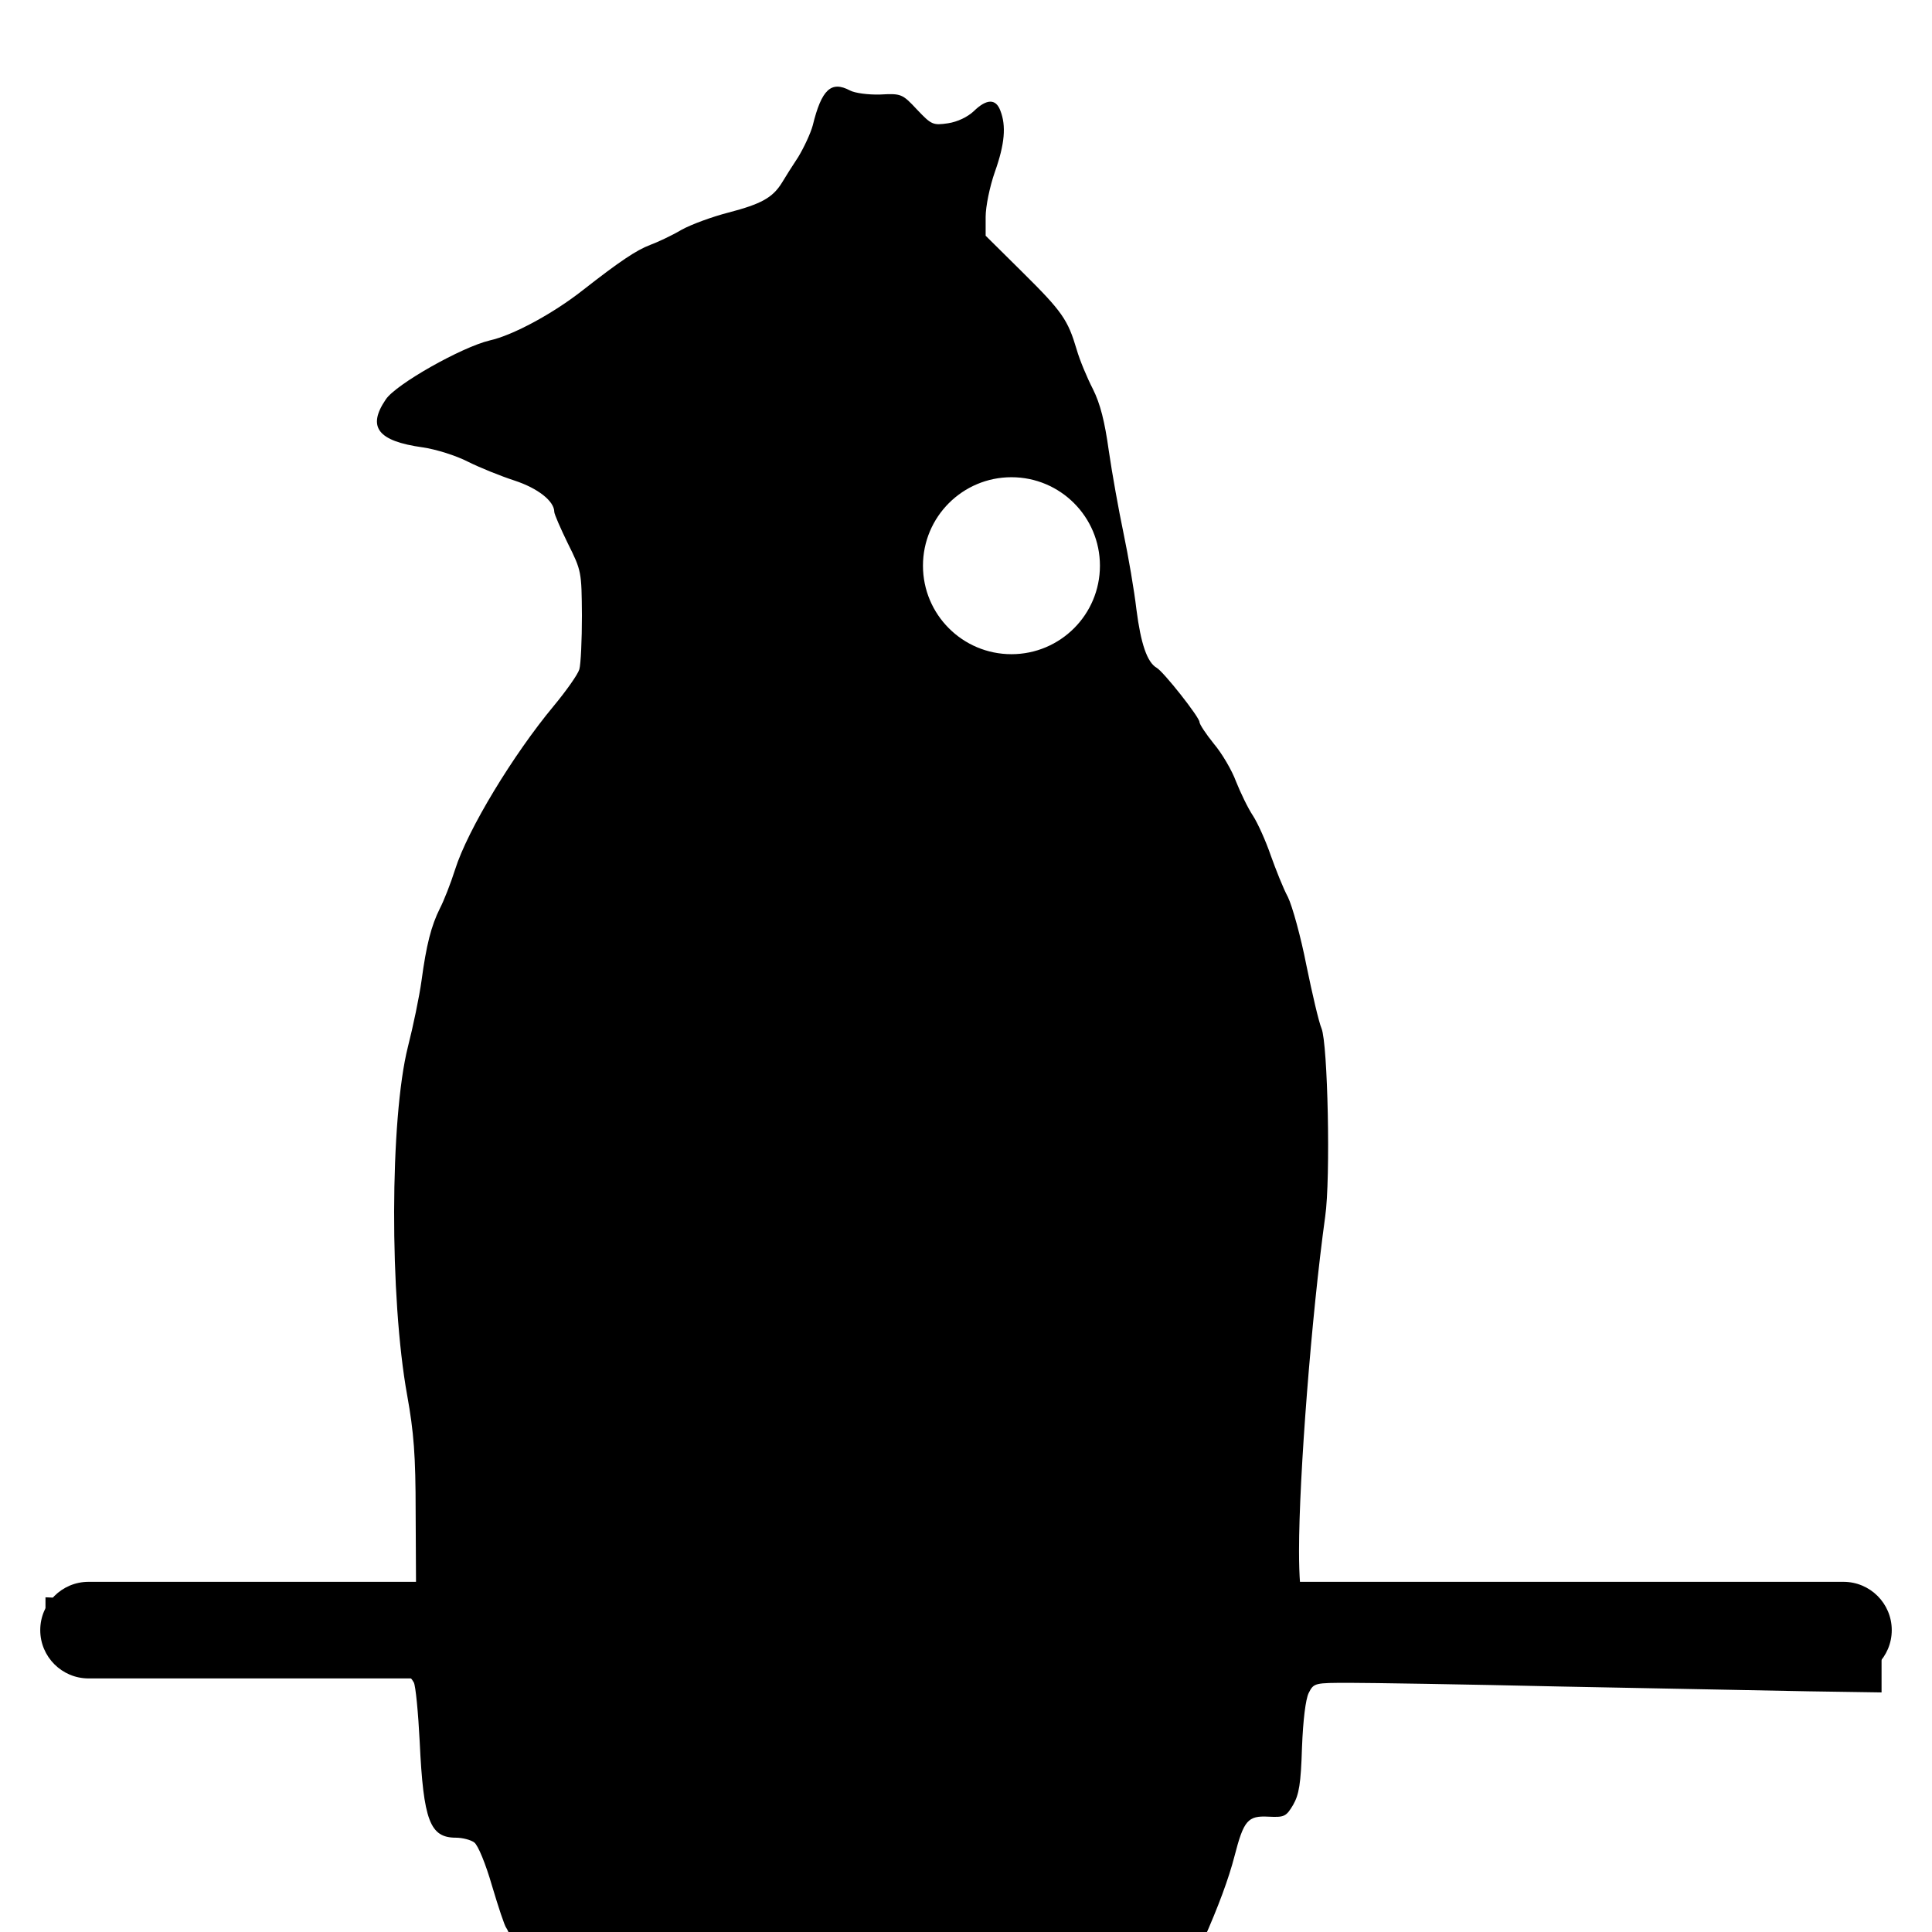
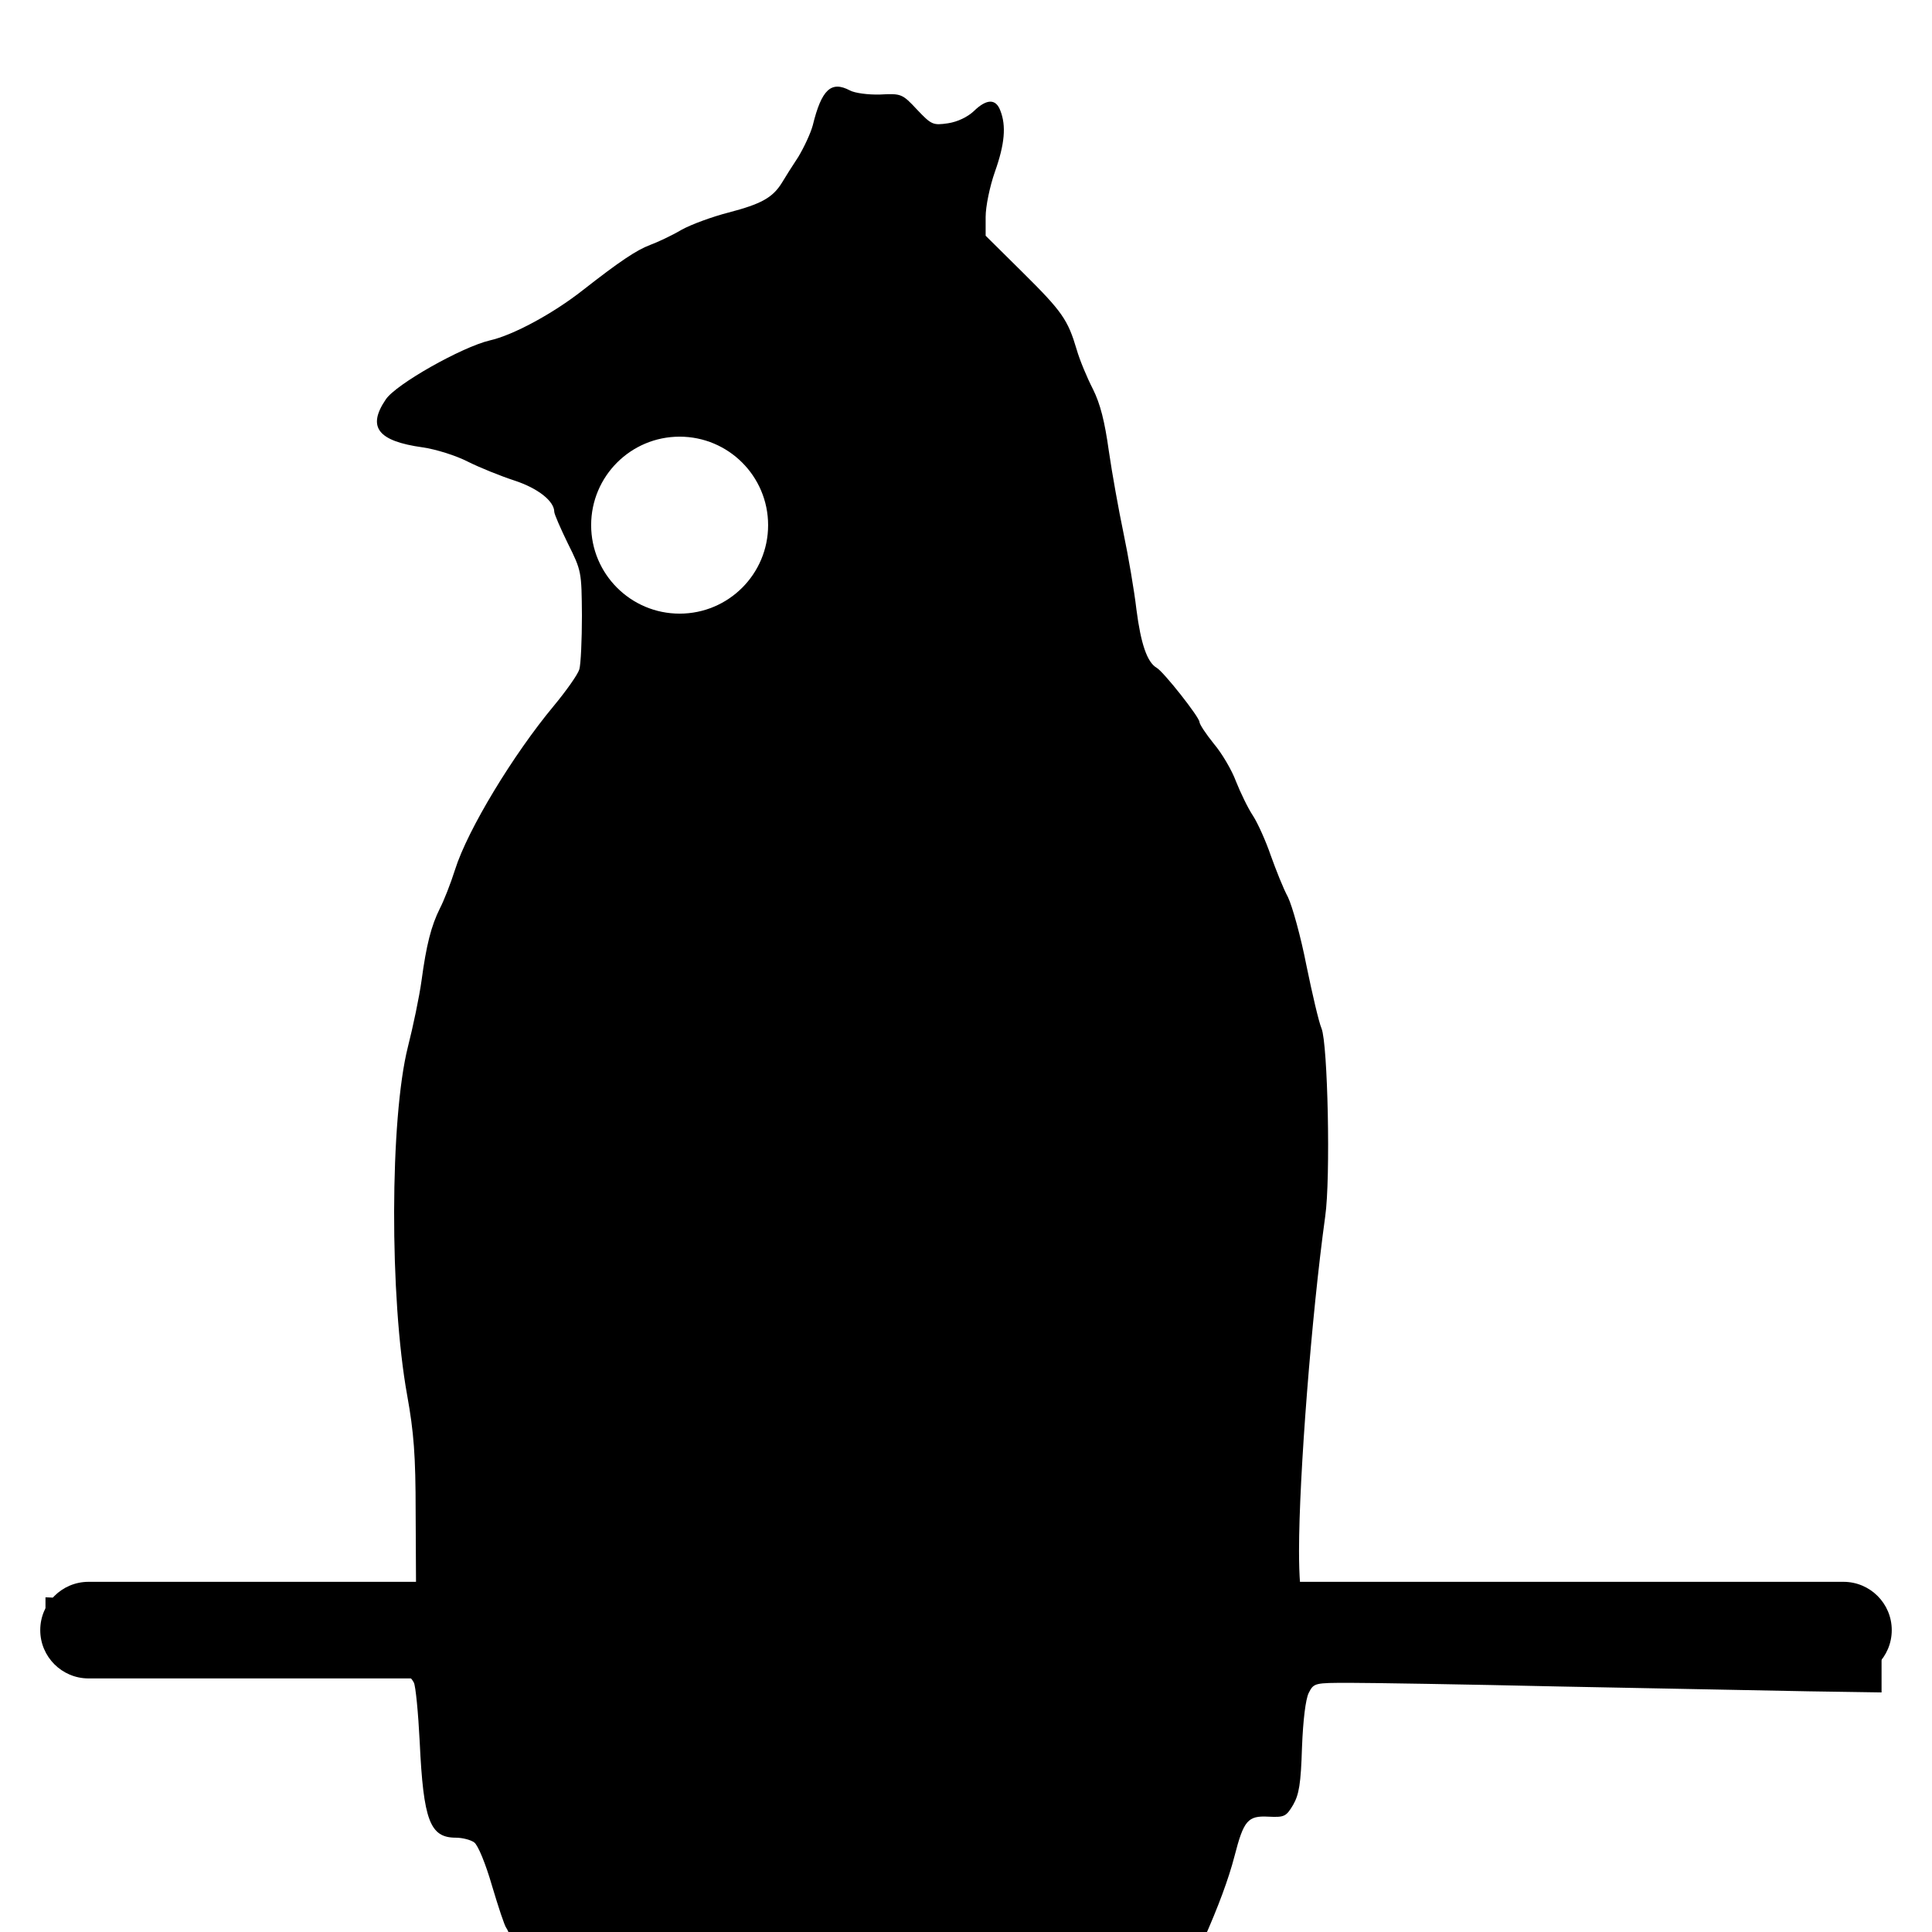
<svg xmlns="http://www.w3.org/2000/svg" viewBox="0 0 24 24" fill="currentColor">
-   <path fill-rule="evenodd" transform="translate(0.565 -4.102) scale(0.0458)" d="M174.6 839.9 C173.2 838.8 172.0 837.2 172.0 836.5 C172.0 835.7 170.4 831.4 168.3 826.8 L164.7 818.5L163.9 778.0 C163.0 734.4 162.8 730.5 159.8 722.1 C158.8 719.0 156.9 708.4 155.6 698.5 C153.5 682.8 152.7 679.2 149.1 670.2 C146.8 664.5 143.6 657.5 142.0 654.7 C140.4 651.8 138.4 646.6 137.5 643.0 C136.6 639.4 134.8 634.9 133.5 632.9 C132.2 630.9 129.9 625.7 128.5 621.4 C127.0 617.1 125.5 613.1 125.0 612.5 C124.5 611.9 122.8 606.7 121.1 601.0 C119.4 595.1 117.3 590.0 116.3 589.3 C115.4 588.6 113.1 588.0 111.3 588.0 C104.3 588.0 102.5 583.4 101.5 562.0 C101.1 554.1 100.4 546.8 99.9 545.9 C97.8 542.0 93.2 541.4 46.0 539.5 C25.4 538.6 6.6 537.7 4.2 537.4 L-0.0 536.9L-0.0 529.8 L-0.0 522.8L14.7 523.5 C22.9 523.8 44.2 524.2 62.2 524.3 L94.9 524.5L97.7 521.7 L100.5 519.0L100.4 499.7 C100.4 484.3 99.9 478.0 98.1 468.0 C93.3 441.5 93.4 393.0 98.3 373.5 C99.7 368.0 101.4 359.9 102.0 355.5 C103.3 345.9 104.6 340.7 107.0 335.9 C108.0 334.0 109.9 329.2 111.1 325.4 C114.5 314.6 126.9 294.2 137.8 281.1 C141.2 277.0 144.4 272.5 144.8 271.1 C145.2 269.7 145.5 263.1 145.5 256.5 C145.4 244.7 145.4 244.4 141.7 237.0 C139.7 232.9 138.0 229.0 138.0 228.4 C138.0 225.5 133.6 222.0 127.2 219.9 C123.5 218.7 117.8 216.4 114.6 214.8 C111.3 213.1 105.8 211.4 102.3 210.9 C90.1 209.2 87.2 205.4 92.3 197.9 C95.0 193.8 112.9 183.7 120.5 181.9 C126.8 180.5 137.7 174.6 145.7 168.3 C155.8 160.4 160.3 157.4 164.0 156.0 C165.9 155.3 169.8 153.5 172.5 151.9 C175.2 150.4 181.0 148.3 185.3 147.2 C194.1 144.9 197.2 143.2 199.7 139.2 C200.6 137.7 202.6 134.5 204.2 132.1 C205.7 129.6 207.5 125.8 208.1 123.6 C210.5 113.8 213.1 111.4 218.2 114.1 C219.5 114.8 223.1 115.3 226.4 115.2 C232.1 114.9 232.4 115.0 236.4 119.3 C240.3 123.4 240.7 123.6 244.8 123.0 C247.4 122.6 250.1 121.3 251.8 119.7 C255.3 116.3 257.8 116.3 259.0 119.6 C260.6 123.7 260.2 128.6 257.5 136.2 C256.1 140.2 255.0 145.6 255.0 148.4 L255.0 153.5L265.1 163.5 C275.8 174.1 277.3 176.3 279.7 184.4 C280.5 187.2 282.5 192.0 284.1 195.1 C286.1 199.1 287.3 203.9 288.4 211.8 C289.3 218.0 291.1 228.0 292.4 234.2 C293.7 240.4 295.3 249.7 295.9 254.9 C297.1 264.2 298.8 269.2 301.4 270.7 C303.3 271.8 313.0 284.1 313.0 285.4 C313.0 286.0 314.8 288.7 316.9 291.3 C319.1 293.9 321.8 298.5 322.9 301.5 C324.1 304.5 326.1 308.7 327.5 310.8 C328.8 312.8 331.0 317.7 332.3 321.5 C333.7 325.4 335.7 330.5 337.0 332.9 C338.2 335.4 340.5 343.7 342.0 351.4 C343.6 359.2 345.4 366.9 346.1 368.5 C347.8 372.6 348.6 409.1 347.1 419.5 C343.4 446.3 340.0 489.9 340.0 510.2 C340.0 523.8 341.5 530.5 344.8 531.3 C345.8 531.6 365.2 531.8 388.0 531.9 C410.8 531.9 444.9 532.3 463.8 532.6 L498.0 533.3L498.0 541.0 L498.0 548.6L478.2 548.3 C467.4 548.1 437.1 547.5 411.0 547.0 C384.9 546.4 359.1 546.0 353.8 546.0 C344.2 546.0 344.0 546.0 342.6 548.8 C341.8 550.5 341.1 555.9 340.8 563.6 C340.5 573.4 340.0 576.3 338.4 579.1 C336.5 582.3 336.0 582.5 331.7 582.3 C326.1 582.0 325.0 583.3 322.5 593.0 C319.4 605.1 310.9 624.2 299.8 644.0 C298.4 646.5 296.5 651.8 295.6 655.9 C294.7 660.0 293.1 664.7 292.0 666.5 C290.9 668.3 289.1 674.4 287.9 680.0 C286.8 685.6 284.8 693.0 283.5 696.4 C282.3 699.7 280.9 705.0 280.5 708.0 C280.2 711.0 278.5 723.0 276.8 734.5 C272.3 765.7 272.0 769.2 271.0 798.0 C269.9 833.4 268.1 839.4 258.3 840.7 C253.2 841.4 249.2 839.3 244.3 833.5 C239.5 827.7 237.3 827.7 233.0 833.6 C229.5 838.5 224.4 841.4 220.7 840.5 C217.7 839.7 209.5 830.2 207.4 825.1 C204.5 817.7 199.3 820.8 193.4 833.6 C191.7 837.5 189.4 841.0 188.5 841.4 C184.8 842.8 177.3 842.0 174.6 839.9 Z M238 243 A24 24 0 1 0 286 243 A24 24 0 1 0 238 243 Z" />
+   <path fill-rule="evenodd" transform="translate(0.565 -4.102) scale(0.0458)" d="M174.6 839.9 C173.2 838.8 172.0 837.2 172.0 836.5 C172.0 835.7 170.4 831.4 168.3 826.8 L164.7 818.5L163.9 778.0 C163.0 734.4 162.8 730.5 159.8 722.1 C158.8 719.0 156.9 708.4 155.6 698.5 C153.5 682.8 152.7 679.2 149.1 670.2 C146.8 664.5 143.6 657.5 142.0 654.7 C140.4 651.8 138.4 646.6 137.5 643.0 C136.6 639.4 134.8 634.9 133.5 632.9 C132.2 630.9 129.9 625.7 128.5 621.4 C127.0 617.1 125.5 613.1 125.0 612.5 C124.5 611.9 122.8 606.7 121.1 601.0 C119.4 595.1 117.3 590.0 116.3 589.3 C115.4 588.6 113.1 588.0 111.3 588.0 C104.3 588.0 102.5 583.4 101.5 562.0 C101.1 554.1 100.4 546.8 99.9 545.9 C97.8 542.0 93.2 541.4 46.0 539.5 C25.4 538.6 6.6 537.7 4.2 537.4 L-0.0 536.9L-0.0 529.8 L-0.0 522.8L14.7 523.5 C22.9 523.8 44.2 524.2 62.2 524.3 L94.9 524.5L97.7 521.7 L100.5 519.0L100.4 499.7 C100.4 484.3 99.9 478.0 98.1 468.0 C93.3 441.5 93.4 393.0 98.3 373.5 C99.7 368.0 101.4 359.9 102.0 355.5 C103.3 345.9 104.6 340.7 107.0 335.9 C108.0 334.0 109.9 329.2 111.1 325.4 C114.5 314.6 126.9 294.2 137.8 281.1 C141.2 277.0 144.4 272.5 144.8 271.1 C145.2 269.7 145.5 263.1 145.5 256.5 C145.4 244.7 145.4 244.4 141.7 237.0 C139.7 232.9 138.0 229.0 138.0 228.4 C138.0 225.5 133.6 222.0 127.2 219.9 C123.5 218.7 117.8 216.4 114.6 214.8 C111.3 213.1 105.8 211.4 102.3 210.9 C90.1 209.2 87.2 205.4 92.3 197.9 C95.0 193.8 112.9 183.7 120.5 181.9 C126.8 180.5 137.7 174.6 145.7 168.3 C155.8 160.4 160.3 157.4 164.0 156.0 C165.9 155.3 169.8 153.5 172.5 151.9 C175.2 150.4 181.0 148.3 185.3 147.2 C194.1 144.9 197.2 143.2 199.7 139.2 C200.6 137.7 202.6 134.5 204.2 132.1 C205.7 129.6 207.5 125.8 208.1 123.6 C210.5 113.8 213.1 111.4 218.2 114.1 C219.5 114.8 223.1 115.3 226.4 115.2 C232.1 114.9 232.4 115.0 236.4 119.3 C240.3 123.4 240.7 123.6 244.8 123.0 C247.4 122.6 250.1 121.3 251.8 119.7 C255.3 116.3 257.8 116.3 259.0 119.6 C260.6 123.7 260.2 128.6 257.5 136.2 C256.1 140.2 255.0 145.6 255.0 148.4 L255.0 153.5L265.1 163.5 C275.8 174.1 277.3 176.3 279.7 184.4 C280.5 187.2 282.5 192.0 284.1 195.1 C286.1 199.1 287.3 203.9 288.4 211.8 C289.3 218.0 291.1 228.0 292.4 234.2 C293.7 240.4 295.3 249.7 295.9 254.9 C297.1 264.2 298.8 269.2 301.4 270.7 C303.3 271.8 313.0 284.1 313.0 285.4 C313.0 286.0 314.8 288.7 316.9 291.3 C319.1 293.9 321.8 298.5 322.9 301.5 C324.1 304.5 326.1 308.7 327.5 310.8 C328.8 312.8 331.0 317.7 332.3 321.5 C333.7 325.4 335.7 330.5 337.0 332.9 C338.2 335.4 340.5 343.7 342.0 351.4 C343.6 359.2 345.4 366.9 346.1 368.5 C347.8 372.6 348.6 409.1 347.1 419.5 C343.4 446.3 340.0 489.9 340.0 510.2 C340.0 523.8 341.5 530.5 344.8 531.3 C345.8 531.6 365.2 531.8 388.0 531.9 C410.8 531.9 444.9 532.3 463.8 532.6 L498.0 533.3L498.0 541.0 L498.0 548.6L478.2 548.3 C467.4 548.1 437.1 547.5 411.0 547.0 C384.9 546.4 359.1 546.0 353.8 546.0 C344.2 546.0 344.0 546.0 342.6 548.8 C341.8 550.5 341.1 555.9 340.8 563.6 C340.5 573.4 340.0 576.3 338.4 579.1 C336.5 582.3 336.0 582.5 331.7 582.3 C326.1 582.0 325.0 583.3 322.5 593.0 C319.4 605.1 310.9 624.2 299.8 644.0 C298.4 646.5 296.5 651.8 295.6 655.9 C294.7 660.0 293.1 664.7 292.0 666.5 C290.9 668.3 289.1 674.4 287.9 680.0 C286.8 685.6 284.8 693.0 283.5 696.4 C282.3 699.7 280.9 705.0 280.5 708.0 C280.2 711.0 278.5 723.0 276.8 734.5 C272.3 765.7 272.0 769.2 271.0 798.0 C269.9 833.4 268.1 839.4 258.3 840.7 C253.2 841.4 249.2 839.3 244.3 833.5 C239.5 827.7 237.3 827.7 233.0 833.6 C229.5 838.5 224.4 841.4 220.7 840.5 C217.7 839.7 209.5 830.2 207.4 825.1 C204.5 817.7 199.3 820.8 193.4 833.6 C191.7 837.5 189.4 841.0 188.5 841.4 C184.8 842.8 177.3 842.0 174.6 839.9 Z M148 232 A24 24 0 1 0 196 232 A24 24 0 1 0 148 232 Z" />
  <rect x="0.5" y="19.65" width="23" height="1.2" rx="0.6" />
</svg>
